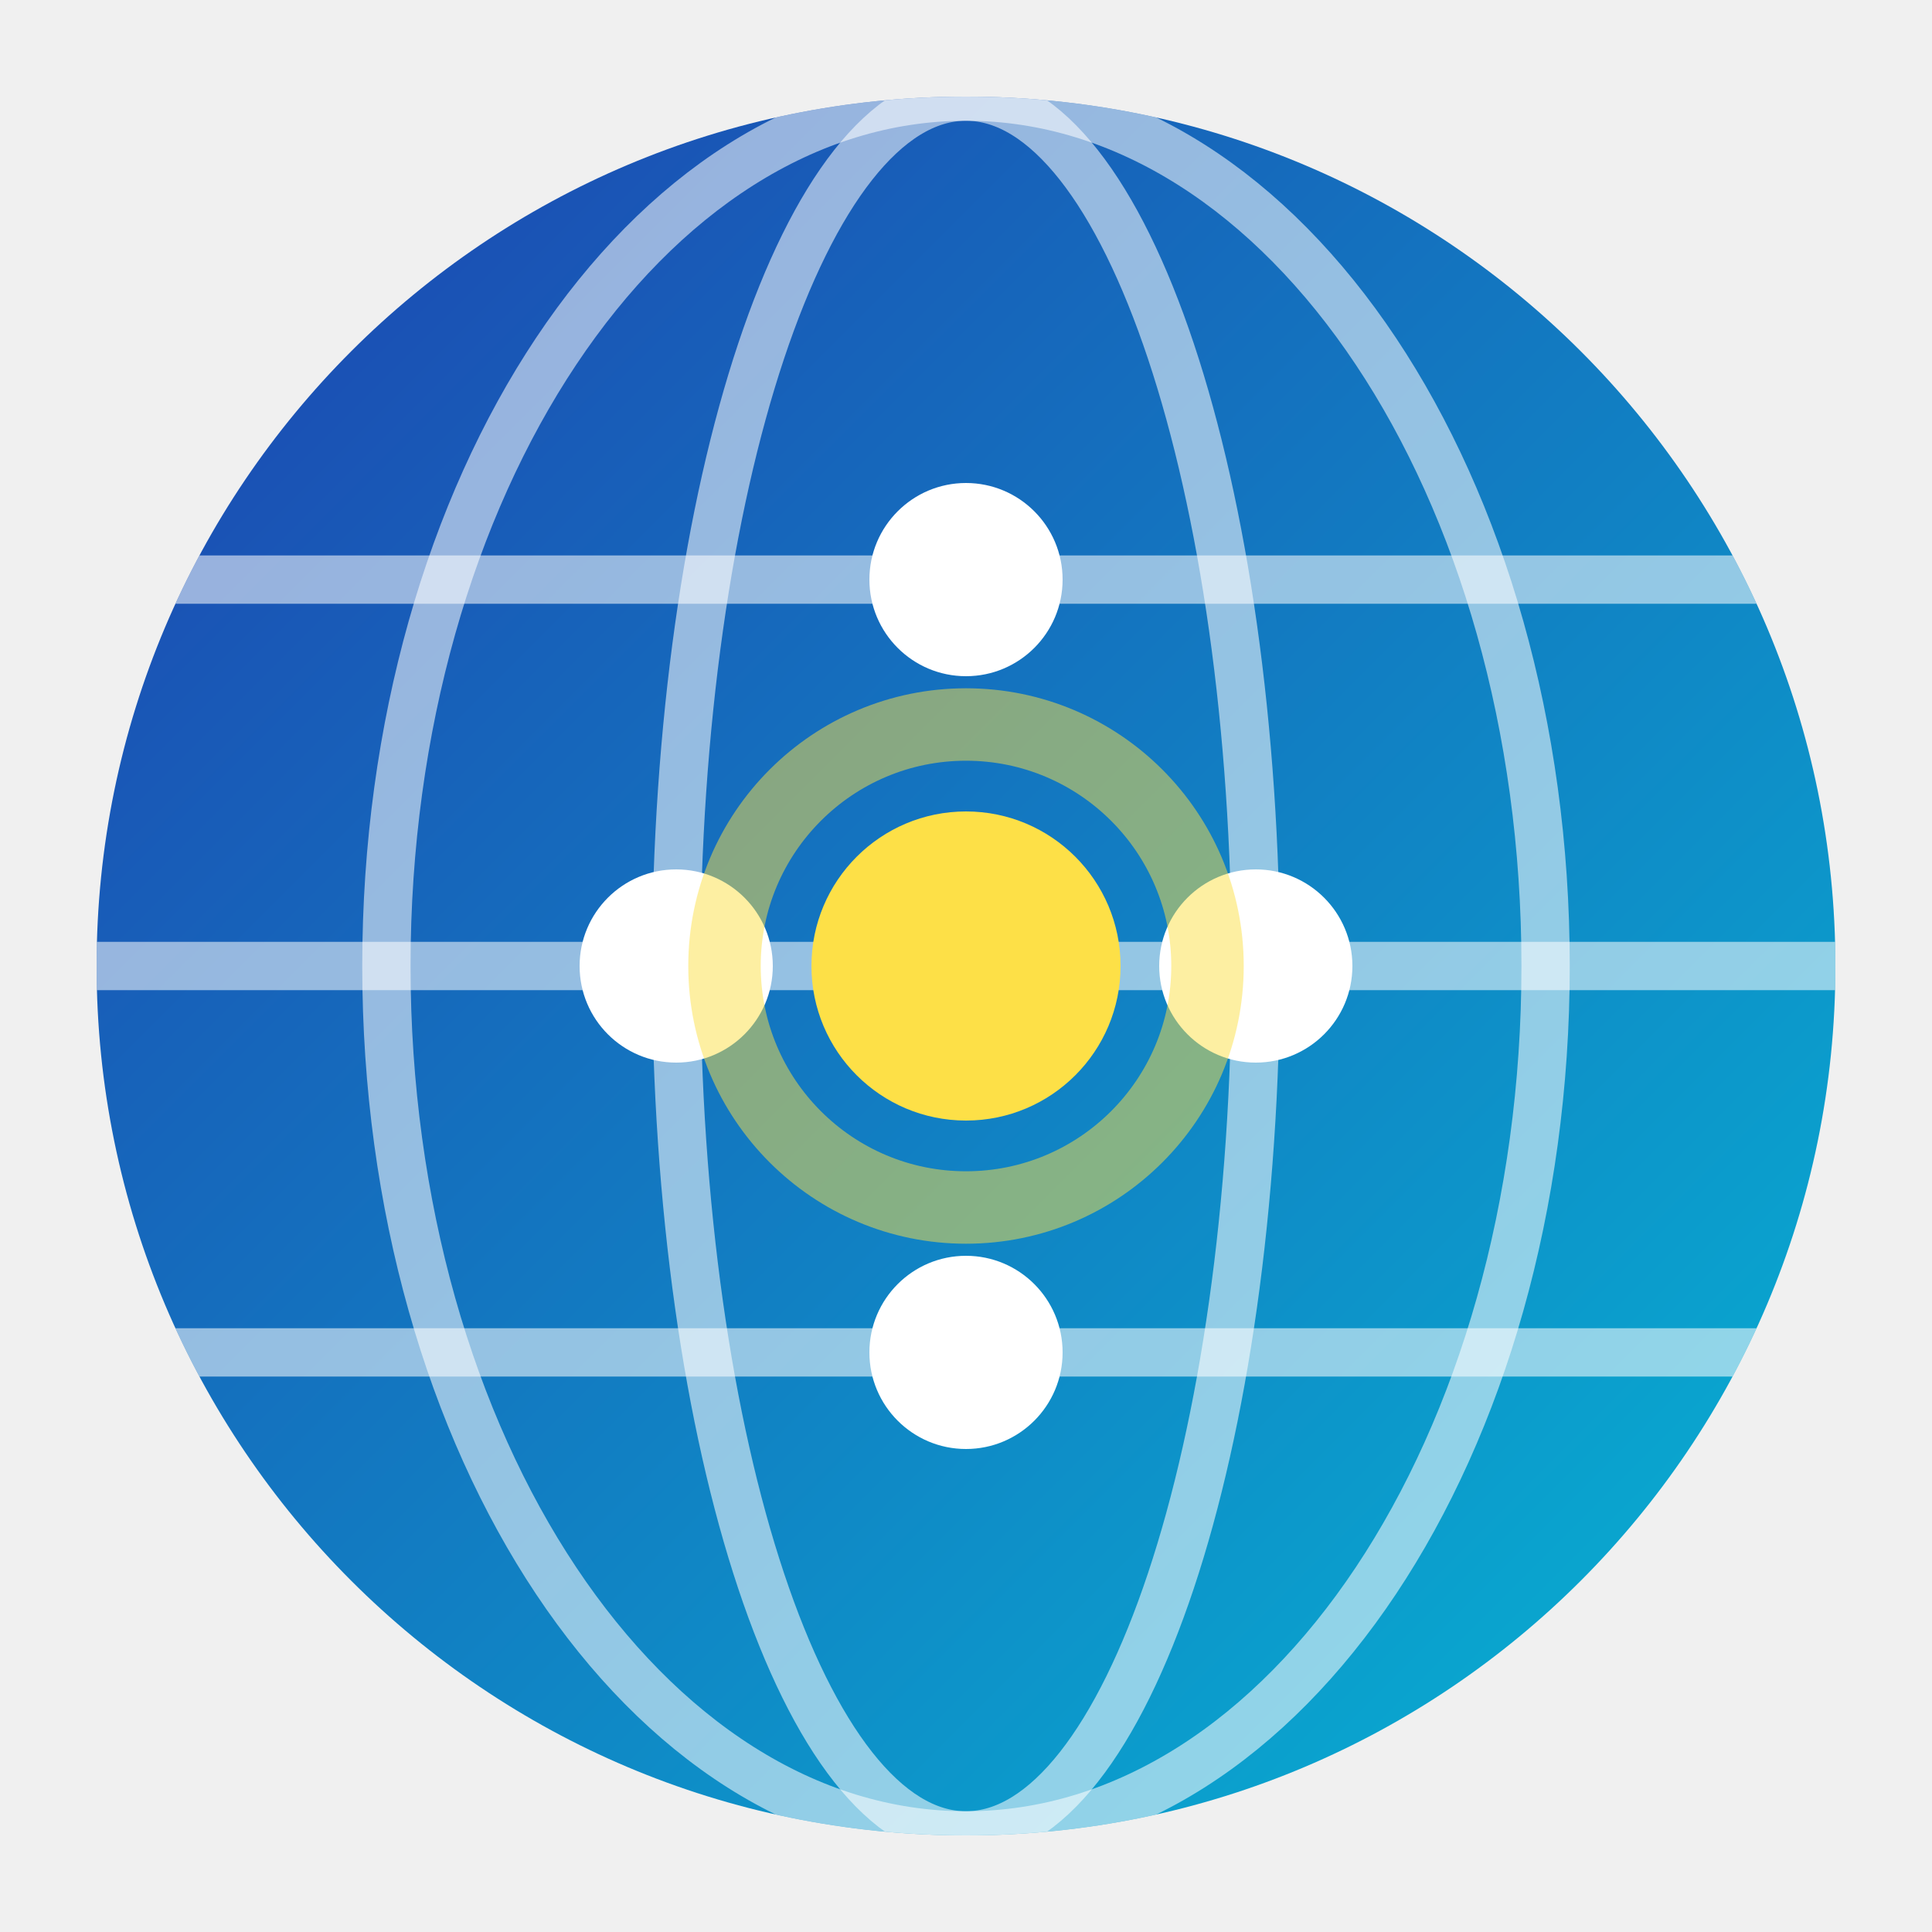
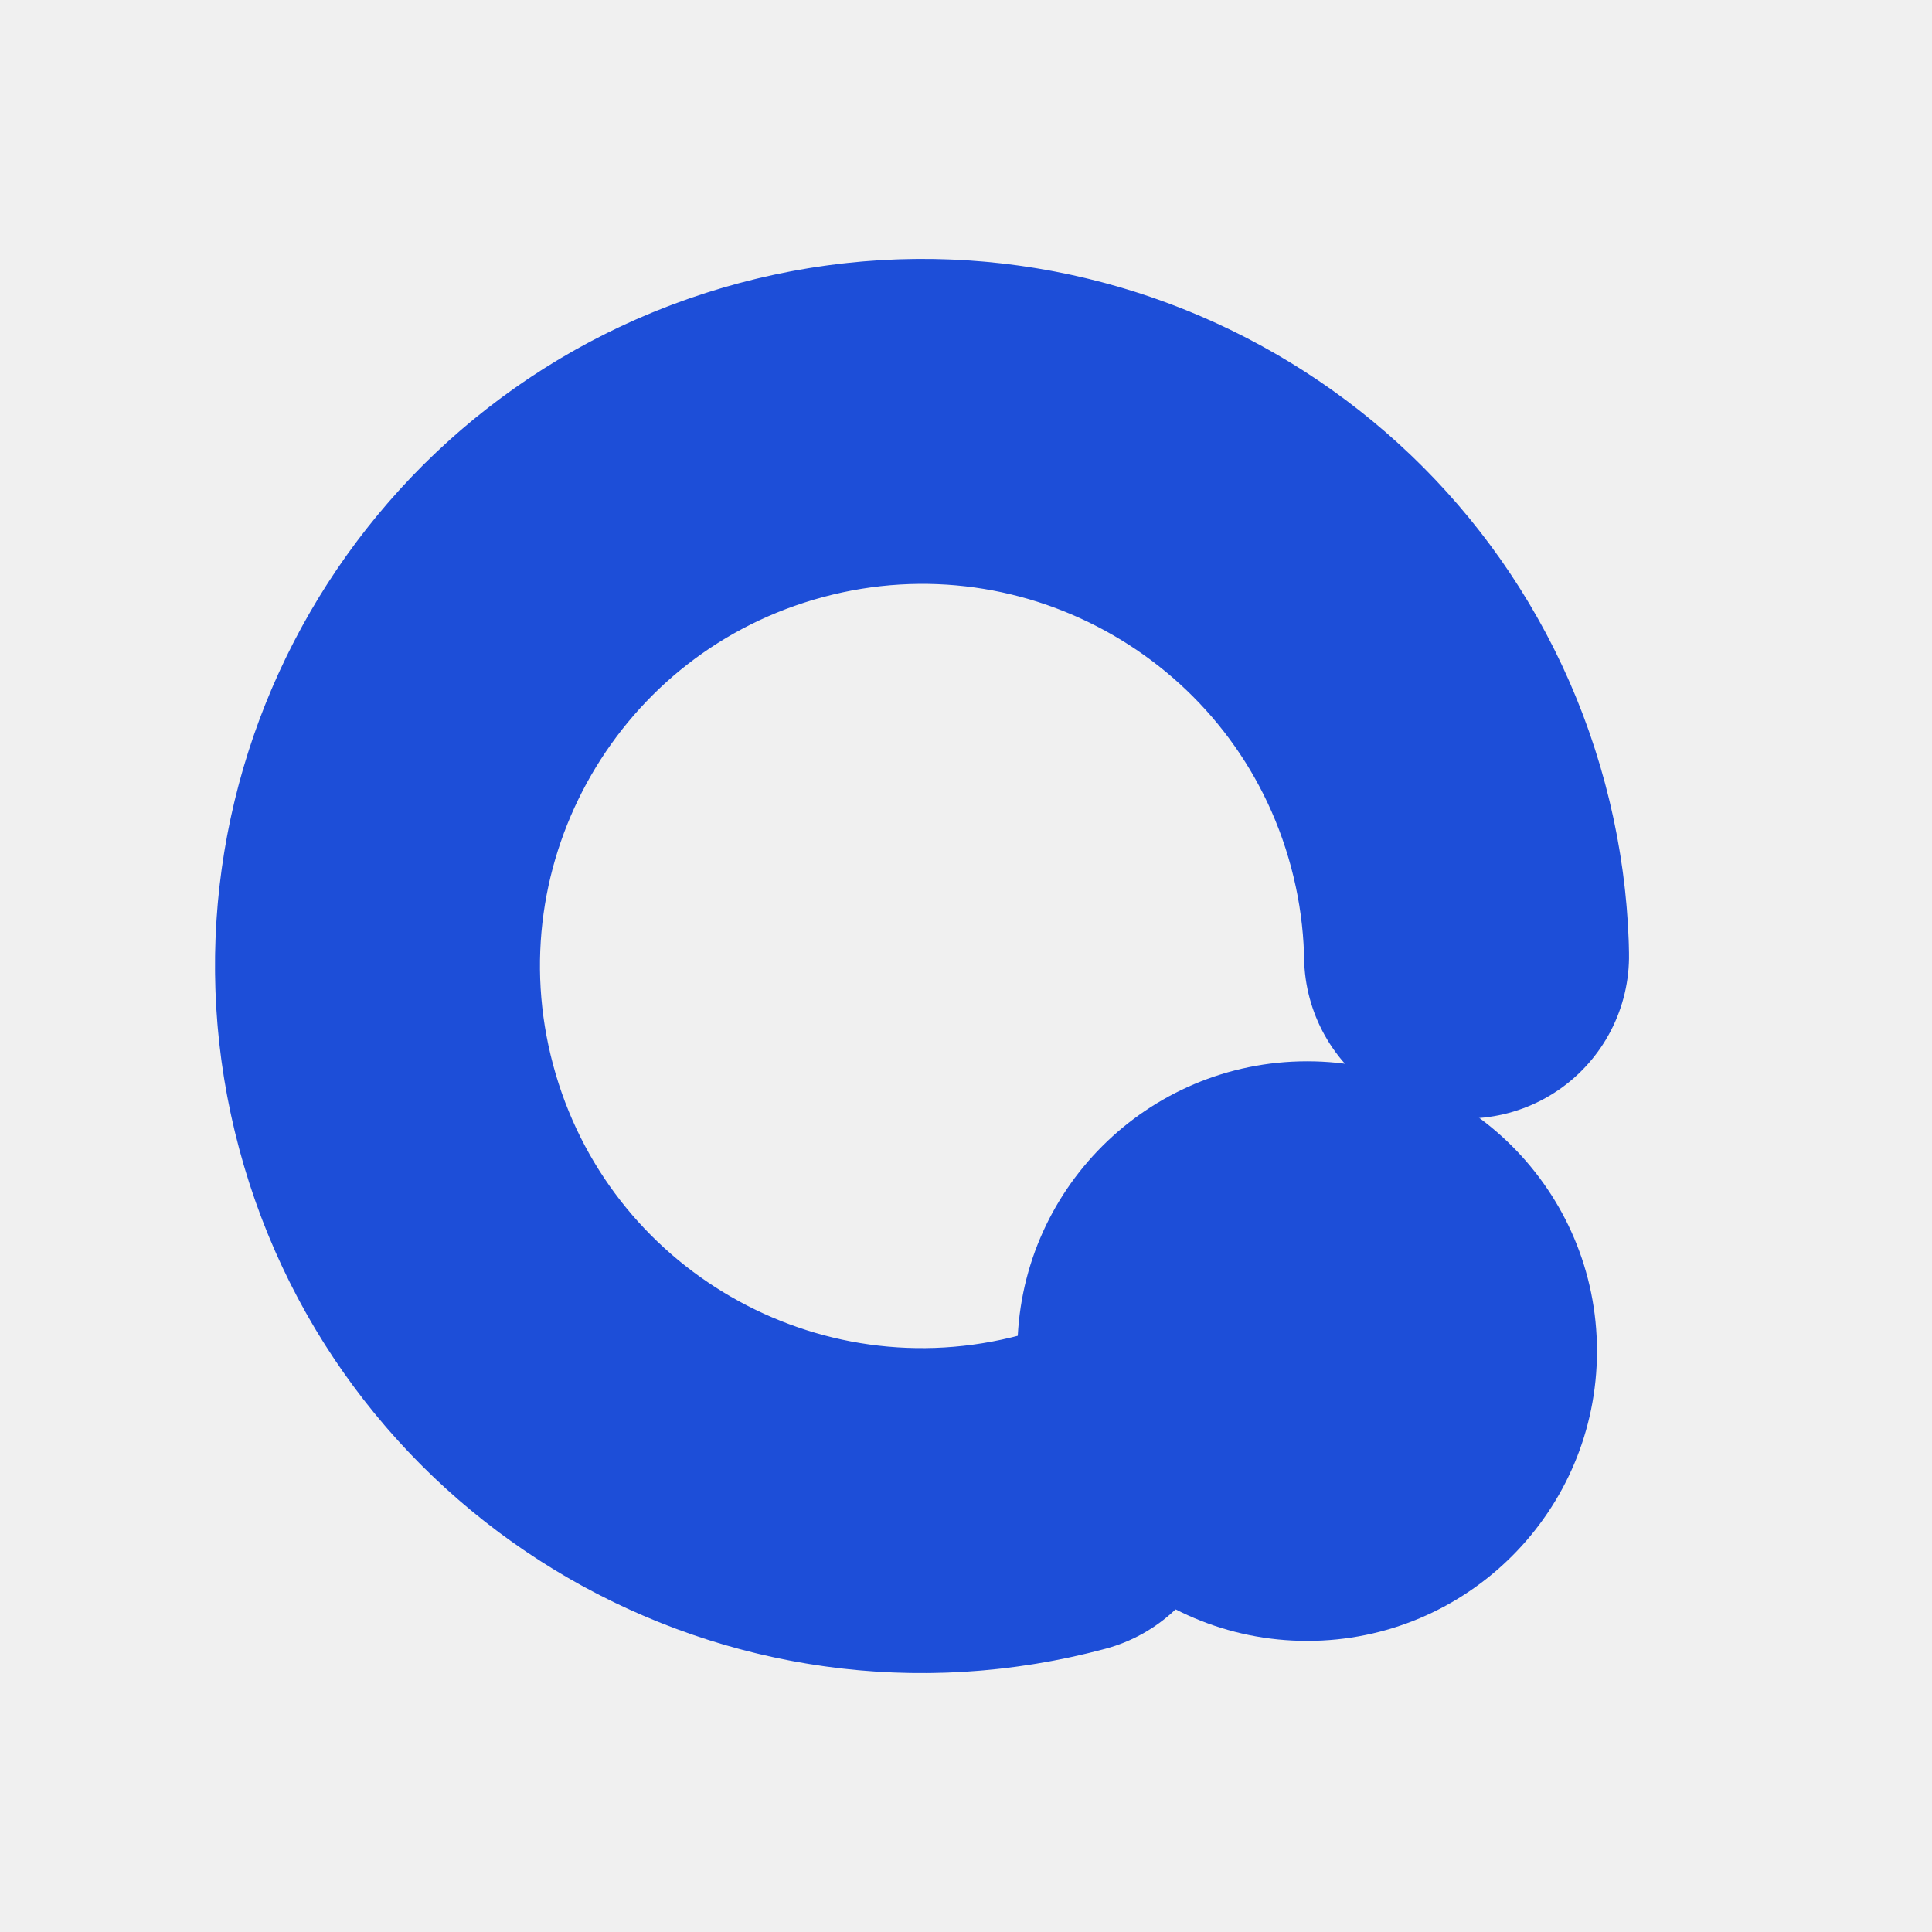
- <svg xmlns="http://www.w3.org/2000/svg" viewBox="0 0 40 40" width="40" height="40" role="img" aria-label="AI 圈">
-   <defs>
-     <linearGradient id="lg" x1="0" y1="0" x2="1" y2="1">
-       <stop offset="0" stop-color="#1e40af" />
-       <stop offset="1" stop-color="#06b6d4" />
-     </linearGradient>
-     <clipPath id="clip">
-       <circle cx="20" cy="20" r="18" />
-     </clipPath>
-   </defs>
-   <circle cx="20" cy="20" r="18" fill="url(#lg)" />
-   <g clip-path="url(#clip)" stroke="#ffffff" stroke-opacity="0.55" fill="none" stroke-width="1">
-     <line x1="2" y1="12" x2="38" y2="12" />
-     <line x1="2" y1="20" x2="38" y2="20" />
-     <line x1="2" y1="28" x2="38" y2="28" />
-     <ellipse cx="20" cy="20" rx="6" ry="18" />
-     <ellipse cx="20" cy="20" rx="12" ry="18" />
-   </g>
-   <g fill="#ffffff">
-     <circle cx="20" cy="12" r="2" />
-     <circle cx="14" cy="20" r="2" />
-     <circle cx="26" cy="20" r="2" />
-     <circle cx="20" cy="28" r="2" />
-   </g>
-   <circle cx="20" cy="20" r="5" fill="none" stroke="#fde047" stroke-opacity="0.5" stroke-width="1.5" />
-   <circle cx="20" cy="20" r="3.2" fill="#fde047" />
+ <svg xmlns="http://www.w3.org/2000/svg" viewBox="0 0 44 44" width="32" height="32" role="img" aria-label="AI 圈">
+   <circle cx="21.0" cy="22.0" r="12.4" fill="none" stroke="#1d4ed8" stroke-width="7.4" stroke-linecap="round" stroke-dasharray="61.46 16.45" transform="rotate(75.0 21.0 22.0)" />
+   <circle cx="29.77" cy="30.77" r="6.6" fill="#1d4ed8" />
</svg>
